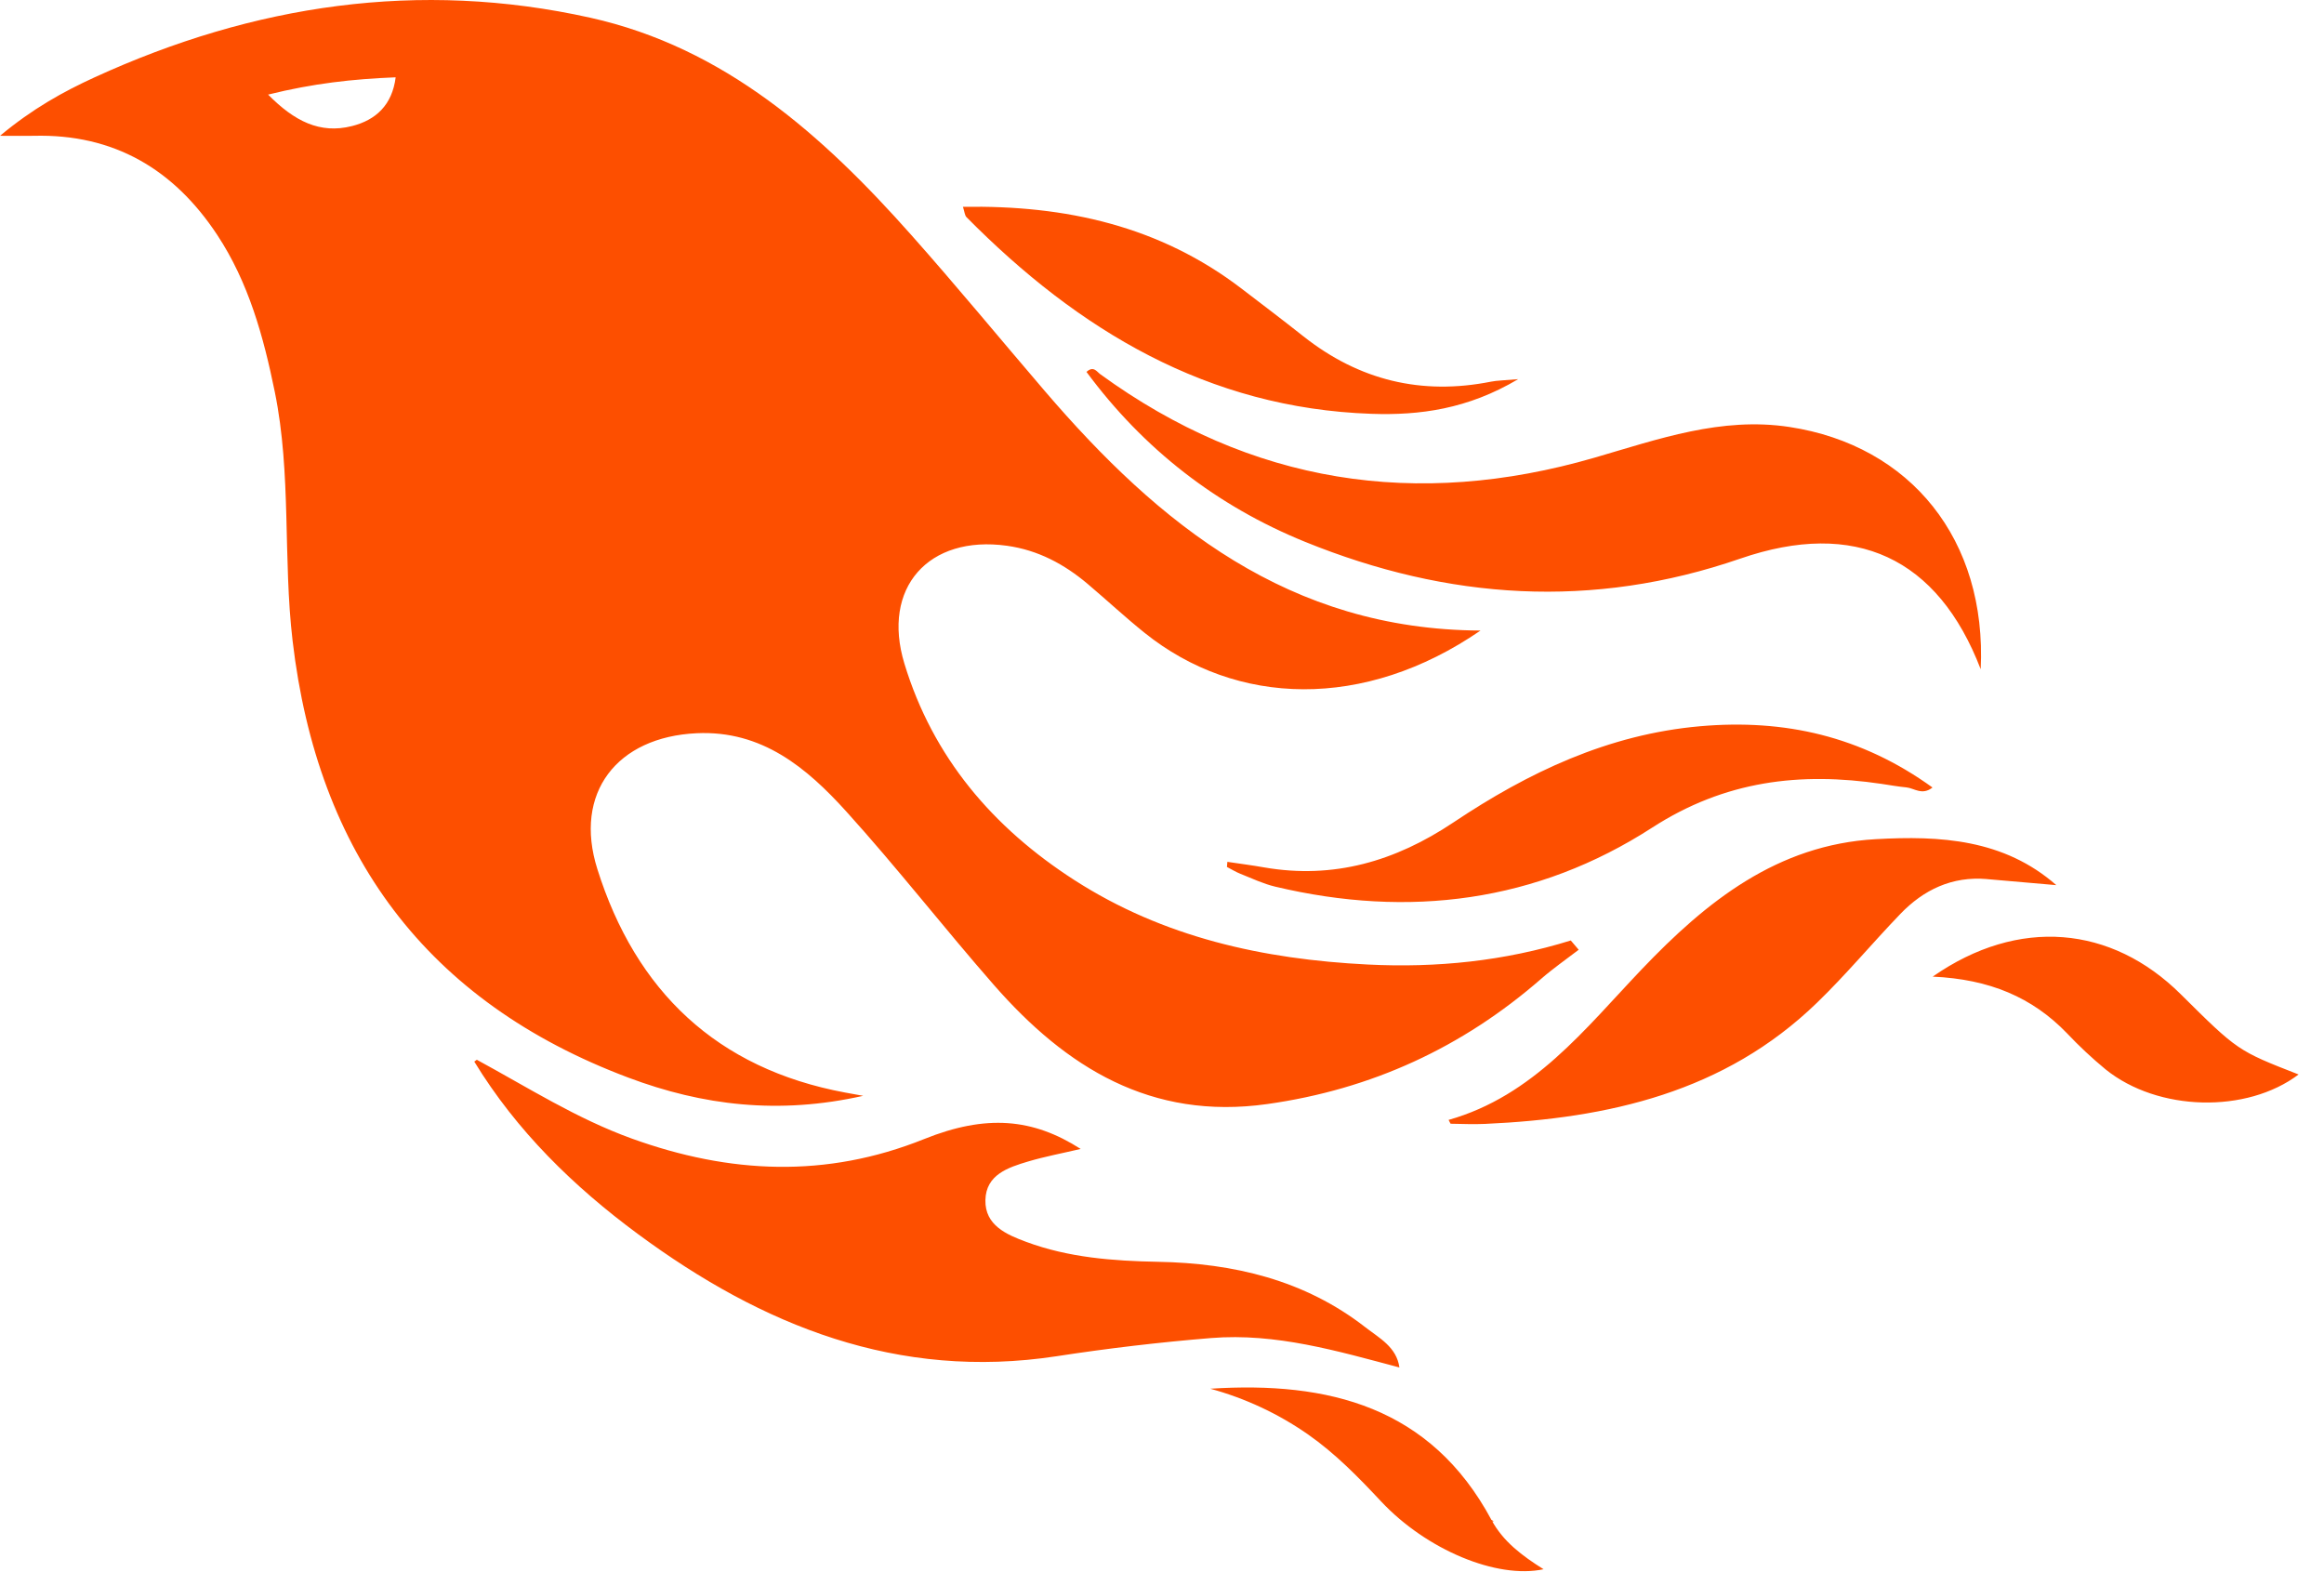
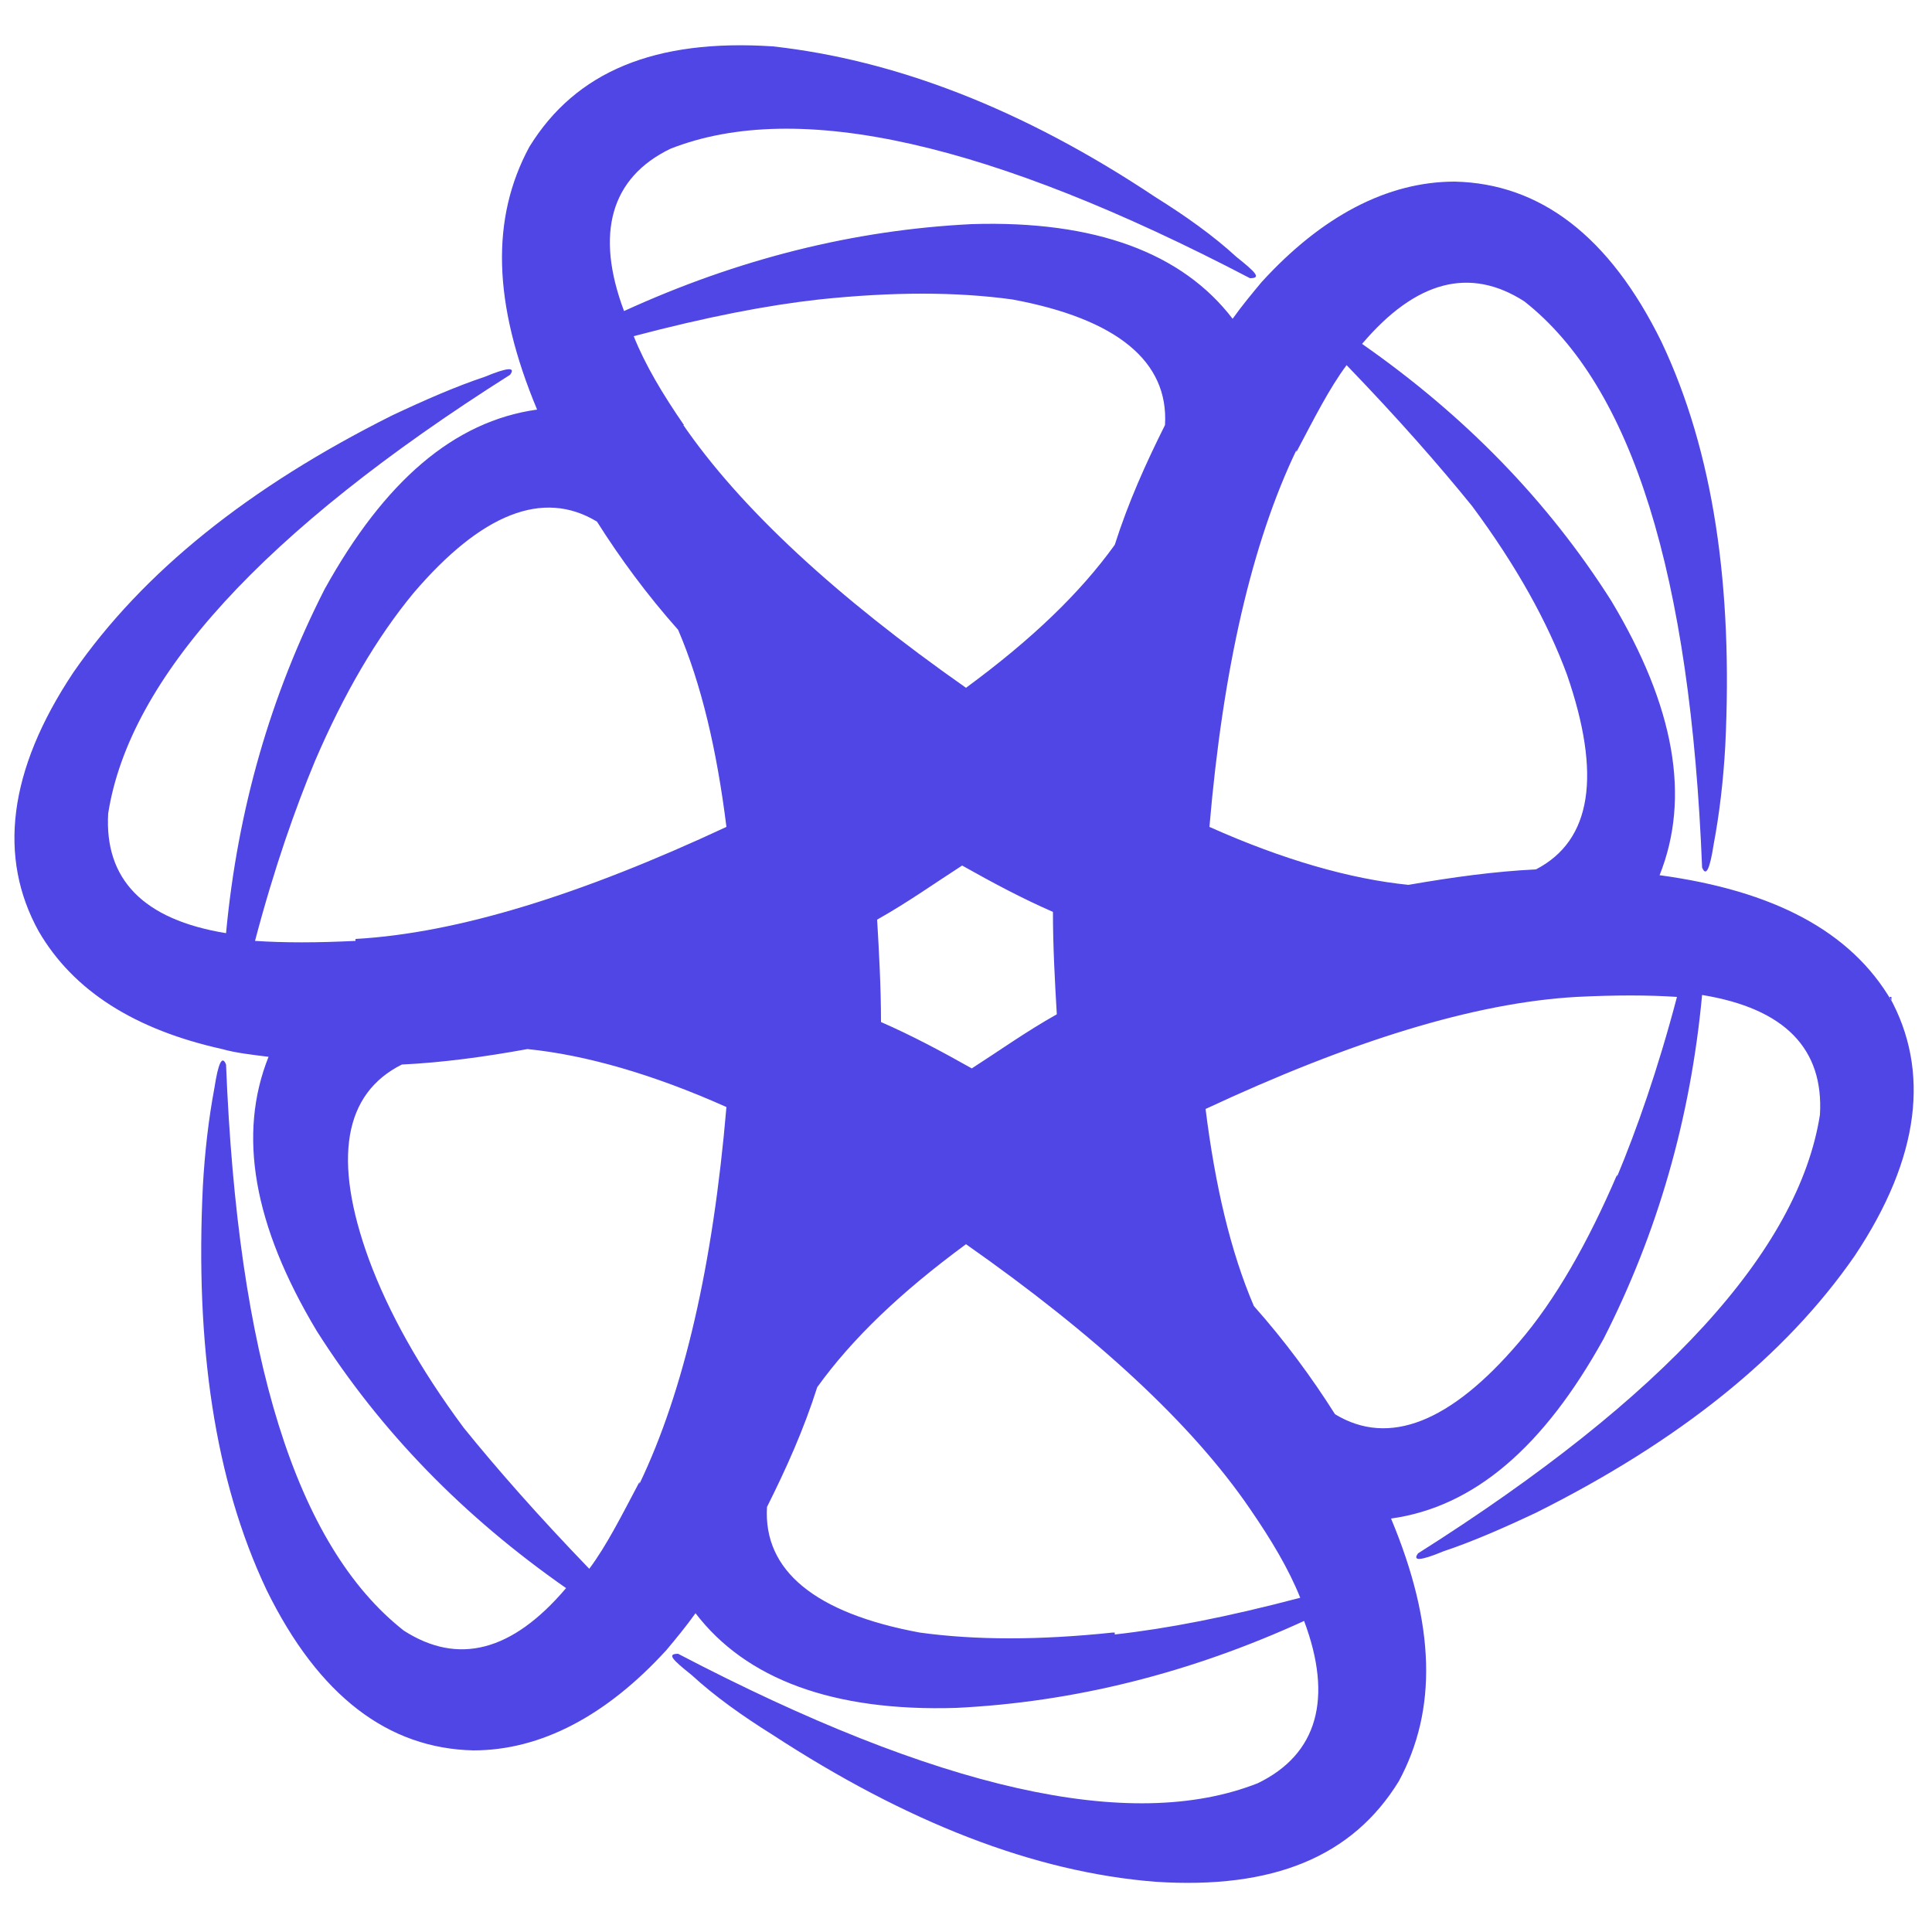
- <svg xmlns="http://www.w3.org/2000/svg" viewBox="0 0 71 48" fill="currentColor" aria-hidden="true">
-   <path d="m26.371 33.477-.552-.1c-3.92-.729-6.397-3.1-7.57-6.829-.733-2.324.597-4.035 3.035-4.148 1.995-.092 3.362 1.055 4.57 2.39 1.557 1.72 2.984 3.558 4.514 5.305 2.202 2.515 4.797 4.134 8.347 3.634 3.183-.448 5.958-1.725 8.371-3.828.363-.316.761-.592 1.144-.886l-.241-.284c-2.027.63-4.093.841-6.205.735-3.195-.16-6.24-.828-8.964-2.582-2.486-1.601-4.319-3.746-5.19-6.611-.704-2.315.736-3.934 3.135-3.6.948.133 1.746.56 2.463 1.165.583.493 1.143 1.015 1.738 1.493 2.8 2.25 6.712 2.375 10.265-.068-5.842-.026-9.817-3.24-13.308-7.313-1.366-1.594-2.7-3.216-4.095-4.785-2.698-3.036-5.692-5.71-9.79-6.623C12.8-.623 7.745.14 2.893 2.361 1.926 2.804.997 3.319 0 4.149c.494 0 .763.006 1.032 0 2.446-.064 4.28 1.023 5.602 3.024.962 1.457 1.415 3.104 1.761 4.798.513 2.515.247 5.078.544 7.605.761 6.494 4.08 11.026 10.26 13.346 2.267.852 4.591 1.135 7.172.555ZM10.751 3.852c-.976.246-1.756-.148-2.56-.962 1.377-.343 2.592-.476 3.897-.528-.107.848-.607 1.306-1.336 1.49Zm32.002 37.924c-.085-.626-.62-.901-1.04-1.228-1.857-1.446-4.03-1.958-6.333-2-1.375-.026-2.735-.128-4.031-.61-.595-.22-1.26-.505-1.244-1.272.015-.78.693-1 1.31-1.184.505-.15 1.026-.247 1.6-.382-1.46-.936-2.886-1.065-4.787-.3-2.993 1.202-5.943 1.06-8.926-.017-1.684-.608-3.179-1.563-4.735-2.408l-.077.057c1.29 2.115 3.034 3.817 5.004 5.271 3.793 2.8 7.936 4.471 12.784 3.73A66.714 66.714 0 0 1 37 40.877c1.98-.16 3.866.398 5.753.899Zm-9.14-30.345c-.105-.076-.206-.266-.42-.069 1.745 2.36 3.985 4.098 6.683 5.193 4.354 1.767 8.773 2.07 13.293.51 3.51-1.21 6.033-.028 7.343 3.38.19-3.955-2.137-6.837-5.843-7.401-2.084-.318-4.01.373-5.962.94-5.434 1.575-10.485.798-15.094-2.553Zm27.085 15.425c.708.059 1.416.123 2.124.185-1.6-1.405-3.55-1.517-5.523-1.404-3.003.17-5.167 1.903-7.14 3.972-1.739 1.824-3.31 3.87-5.903 4.604.043.078.054.117.066.117.35.005.699.021 1.047.005 3.768-.17 7.317-.965 10.14-3.7.89-.86 1.685-1.817 2.544-2.71.716-.746 1.584-1.159 2.645-1.07Zm-8.753-4.67c-2.812.246-5.254 1.409-7.548 2.943-1.766 1.18-3.654 1.738-5.776 1.37-.374-.066-.75-.114-1.124-.17l-.013.156c.135.07.265.151.405.207.354.14.702.308 1.07.395 4.083.971 7.992.474 11.516-1.803 2.221-1.435 4.521-1.707 7.013-1.336.252.038.503.083.756.107.234.022.479.255.795.003-2.179-1.574-4.526-2.096-7.094-1.872Zm-10.049-9.544c1.475.051 2.943-.142 4.486-1.059-.452.04-.643.04-.827.076-2.126.424-4.033-.04-5.733-1.383-.623-.493-1.257-.974-1.889-1.457-2.503-1.914-5.374-2.555-8.514-2.5.05.154.054.26.108.315 3.417 3.455 7.371 5.836 12.369 6.008Zm24.727 17.731c-2.114-2.097-4.952-2.367-7.578-.537 1.738.078 3.043.632 4.101 1.728a13 13 0 0 0 1.182 1.106c1.6 1.29 4.311 1.352 5.896.155-1.861-.726-1.861-.726-3.601-2.452Zm-21.058 16.06c-1.858-3.46-4.981-4.24-8.59-4.008a9.667 9.667 0 0 1 2.977 1.39c.84.586 1.547 1.311 2.243 2.055 1.38 1.473 3.534 2.376 4.962 2.07-.656-.412-1.238-.848-1.592-1.507Zl-.006.006-.036-.004.021.018.012.053Za.127.127 0 0 0 .015.043c.005.008.038 0 .058-.002Zl-.008.01.005.026.024.014Z" fill="#FD4F00" />
+ <svg xmlns="http://www.w3.org/2000/svg" id="Layer_1" version="1.1" viewBox="0 0 100 100">
+   <path fill="#4f46e5" d="M97.9,51.8c-2.1-3.6-6.1-5.7-12-6.5,1.6-4,.8-8.7-2.5-14.2-3.3-5.2-7.6-9.6-12.9-13.3,2.8-3.3,5.6-4,8.4-2.2,5.6,4.4,8.6,14.2,9.2,29.3.2.5.4.1.6-1.2.3-1.6.5-3.3.6-5.1.4-8.2-.6-15.2-3.3-20.9-2.7-5.5-6.3-8.2-10.7-8.3-3.5,0-6.9,1.8-10,5.2-.5.6-1,1.2-1.5,1.9-2.6-3.4-7.1-5.1-13.5-4.9-6.1.3-12.1,1.8-18,4.5-1.5-4-.7-6.9,2.4-8.4,6.6-2.6,16.6-.3,30,6.7.6,0,.3-.3-.7-1.1-1.2-1.1-2.6-2.1-4.2-3.1-6.9-4.6-13.5-7.1-19.8-7.8-6.1-.4-10.2,1.3-12.6,5.2-2,3.7-1.9,8.1.4,13.6-4.3.6-7.9,3.7-11,9.3-2.8,5.5-4.5,11.4-5.1,17.8-4.3-.7-6.3-2.8-6.1-6.2,1.1-7,8-14.6,20.8-22.7.3-.4-.1-.4-1.3.1-1.5.5-3.1,1.2-4.8,2-7.4,3.7-12.9,8.1-16.5,13.3-3.4,5.1-3.9,9.6-1.8,13.4,1.8,3.1,5,5.1,9.5,6.1.7.2,1.6.3,2.4.4-1.6,4-.8,8.7,2.5,14.2,3.3,5.2,7.6,9.6,12.9,13.3-2.8,3.3-5.6,4-8.4,2.2-5.6-4.4-8.6-14.2-9.2-29.3-.2-.5-.4-.1-.6,1.2-.3,1.6-.5,3.3-.6,5.1-.4,8.2.6,15.2,3.3,20.9,2.7,5.5,6.3,8.2,10.7,8.3,3.5,0,6.9-1.8,10-5.2.5-.6,1-1.2,1.5-1.9,2.6,3.4,7.1,5.1,13.5,4.9,6.1-.3,12.1-1.8,18-4.5,1.5,4,.7,6.9-2.4,8.4-6.6,2.6-16.6.3-30-6.7-.6,0-.3.3.7,1.1,1.2,1.1,2.6,2.1,4.2,3.1,6.9,4.5,13.5,7.1,19.8,7.6,6.1.4,10.2-1.3,12.6-5.2,2-3.7,1.9-8.1-.4-13.6,4.3-.6,7.9-3.7,11-9.3,2.8-5.5,4.5-11.4,5.1-17.8,4.3.7,6.3,2.8,6.1,6.2-1.1,7-8,14.6-20.8,22.7-.3.4.1.4,1.3-.1,1.5-.5,3.1-1.2,4.8-2,7.4-3.7,12.9-8.1,16.5-13.3,3.4-5.1,3.9-9.6,1.8-13.4h.1ZM67.1,23.4c.9-1.7,1.7-3.3,2.6-4.5,2.7,2.8,4.8,5.2,6.5,7.3,2.3,3.1,3.9,6,4.9,8.7,1.8,5.2,1.3,8.6-1.6,10.1-2.1.1-4.3.4-6.6.8-3-.3-6.5-1.3-10.3-3,.7-8.2,2.2-14.7,4.5-19.5h0ZM33.1,76.7c-.9,1.7-1.7,3.3-2.6,4.5-2.7-2.8-4.8-5.2-6.5-7.3-2.3-3.1-3.9-6-4.9-8.7-1.9-5.2-1.3-8.6,1.7-10.1,2.1-.1,4.3-.4,6.5-.8,3,.3,6.5,1.3,10.3,3-.7,8.2-2.2,14.7-4.5,19.5h0ZM18.4,48.7c-2,.1-3.7.1-5.2,0,1-3.8,2.1-6.9,3.1-9.3,1.5-3.5,3.2-6.4,5.1-8.7,3.5-4.1,6.7-5.4,9.5-3.7,1.2,1.9,2.6,3.8,4.2,5.6,1.2,2.8,2,6.2,2.5,10.2-7.5,3.5-13.9,5.5-19.2,5.8h0ZM35.4,22c-1.1-1.6-2-3.1-2.6-4.6,3.8-1,6.9-1.6,9.6-1.9,3.8-.4,7.1-.4,10,0,5.4,1,8.1,3.2,7.9,6.5-1,2-1.9,4-2.6,6.2-1.8,2.5-4.3,4.9-7.7,7.4-6.7-4.7-11.7-9.3-14.7-13.7h0c0,.1,0,.1,0,.1ZM54.7,52.5c-1.6.9-3,1.9-4.4,2.8-1.6-.9-3.1-1.7-4.7-2.4,0-1.8-.1-3.6-.2-5.3,1.6-.9,3-1.9,4.4-2.8,1.6.9,3.1,1.7,4.7,2.4,0,1.8.1,3.6.2,5.3ZM57.6,84.5c-3.8.4-7.1.4-10,0-5.4-1-8.1-3.2-7.9-6.5,1-2,1.9-4,2.6-6.2,1.8-2.5,4.3-4.9,7.7-7.4,6.7,4.7,11.7,9.3,14.7,13.7,1.1,1.6,2,3.1,2.6,4.6-3.8,1-6.9,1.6-9.6,1.9h0c0-.1,0-.1,0-.1ZM83.7,60.8c-1.5,3.5-3.2,6.5-5.1,8.7-3.5,4.1-6.7,5.4-9.5,3.7-1.2-1.9-2.6-3.8-4.2-5.6-1.2-2.8-2-6.2-2.5-10.2,7.5-3.5,13.9-5.5,19.2-5.8,2-.1,3.7-.1,5.2,0-1,3.8-2.1,6.9-3.1,9.3h0Z" />
</svg>
